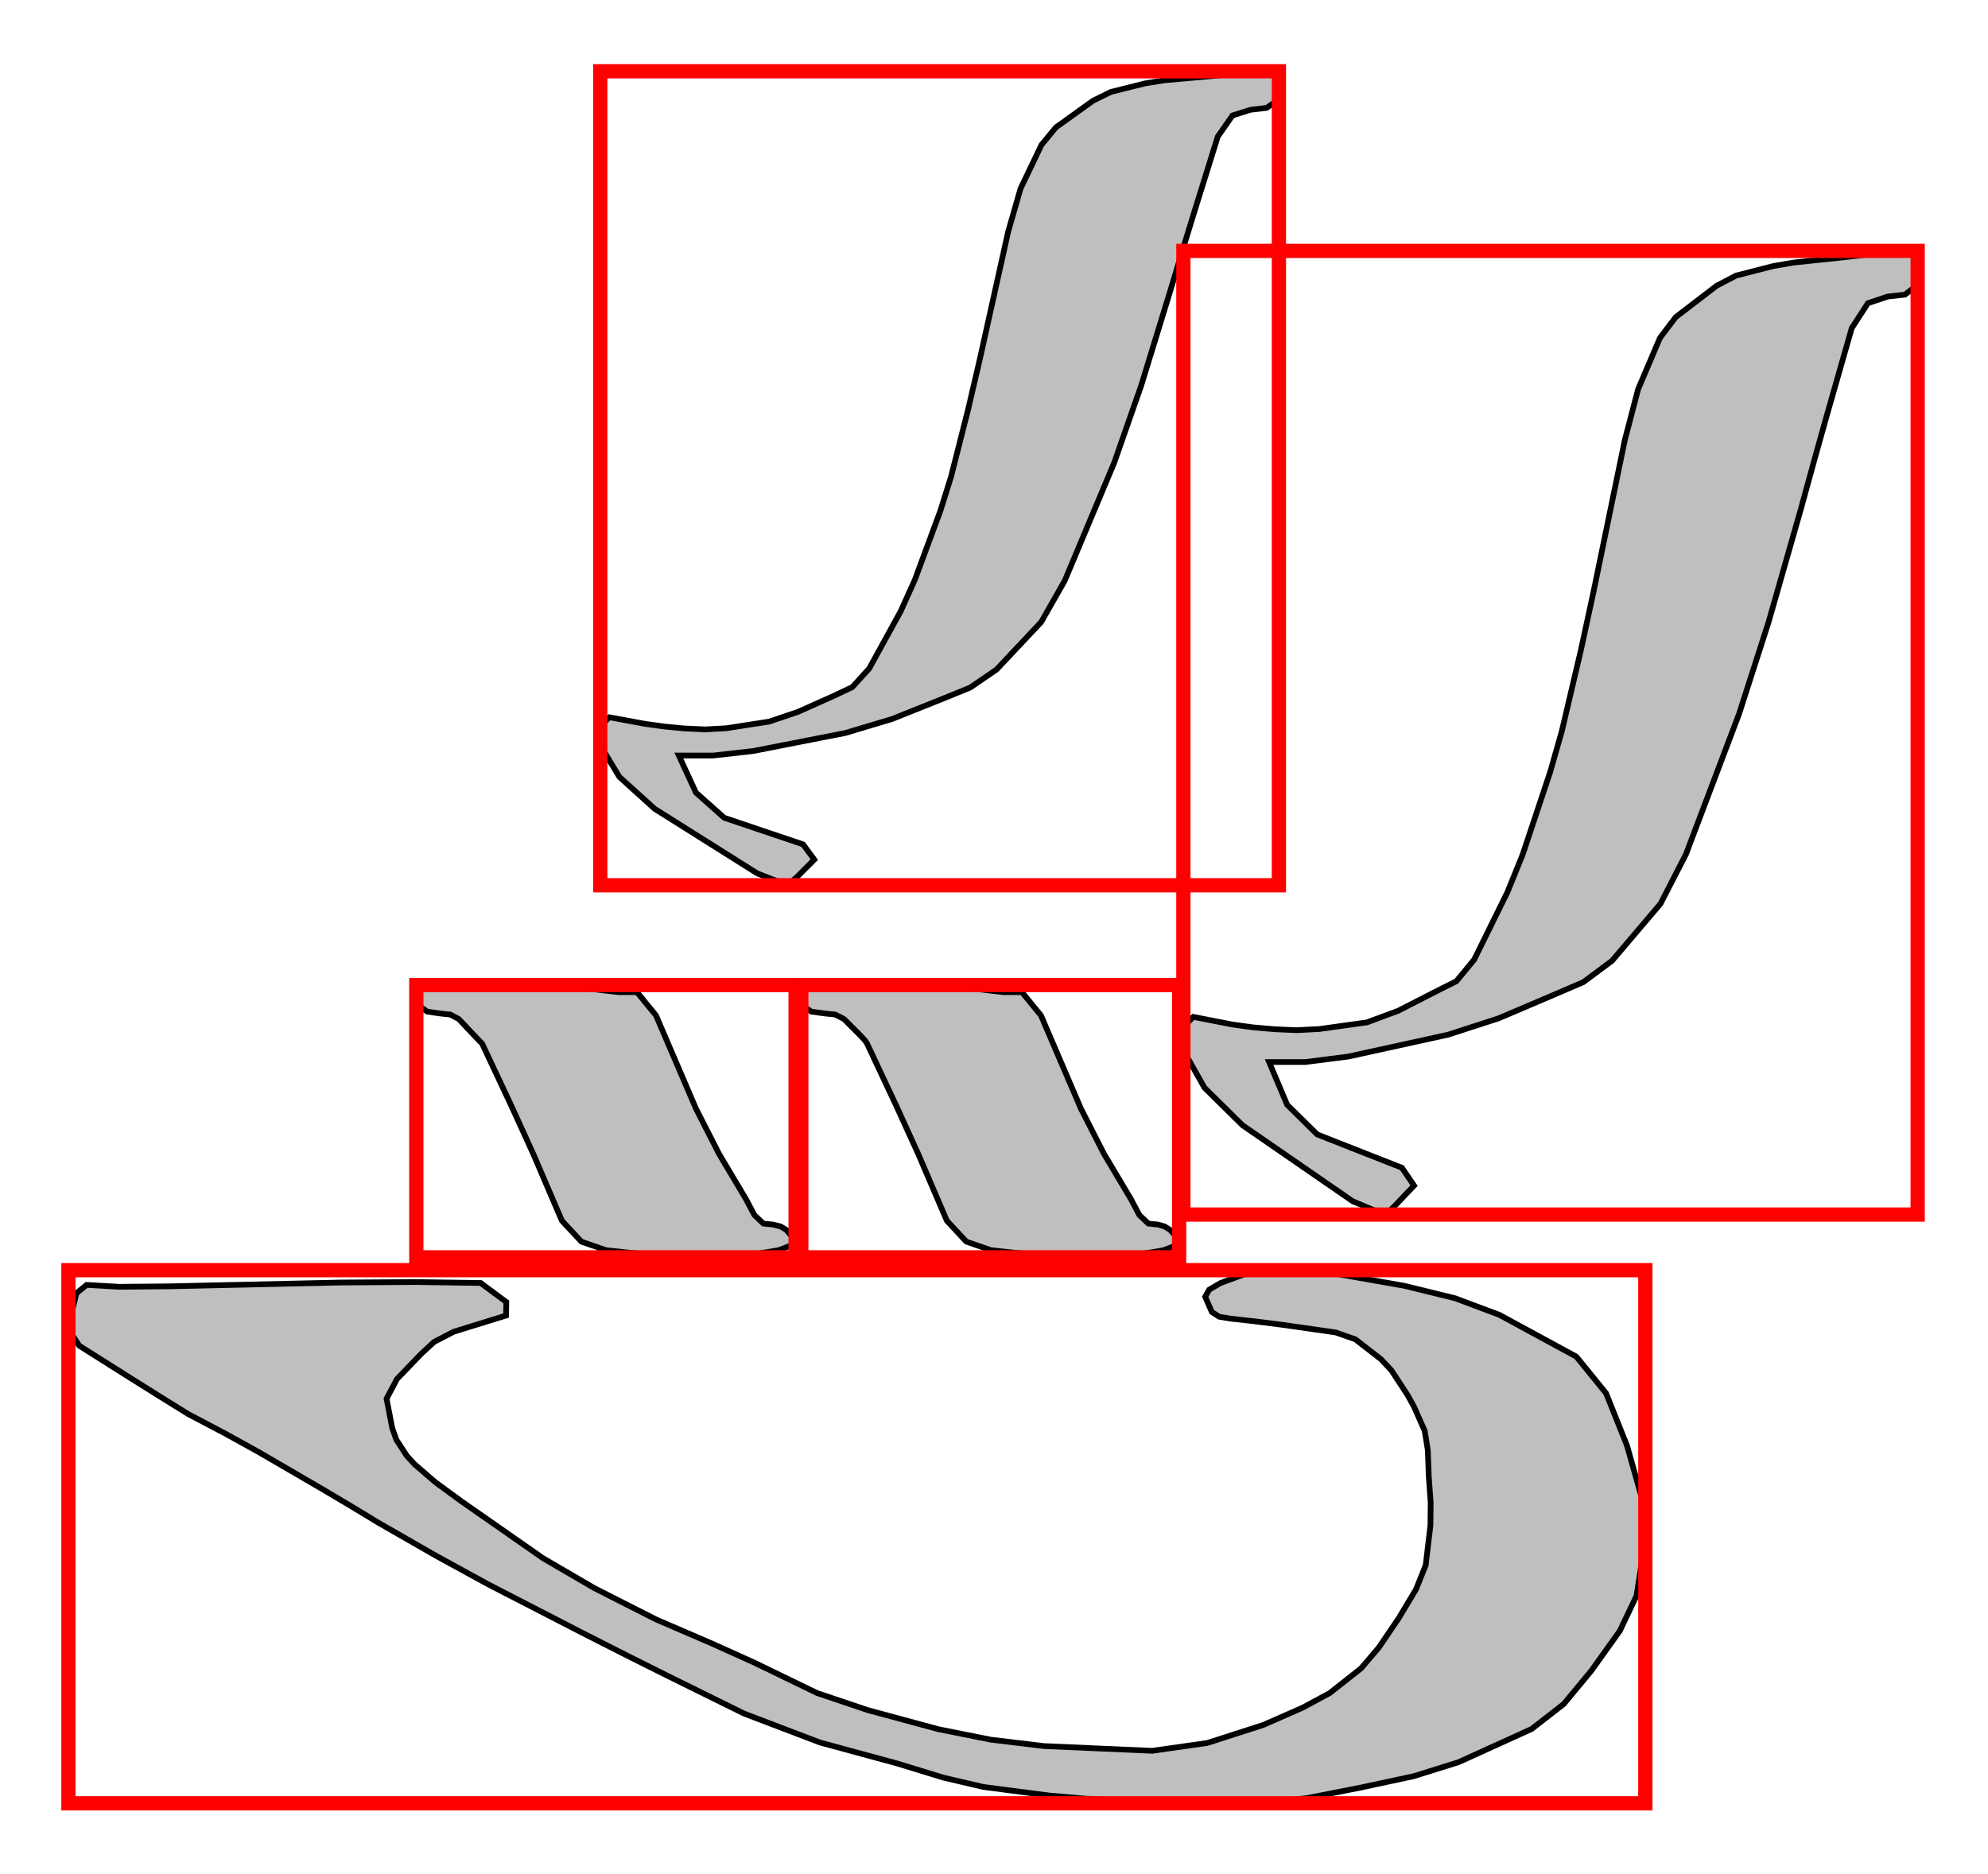
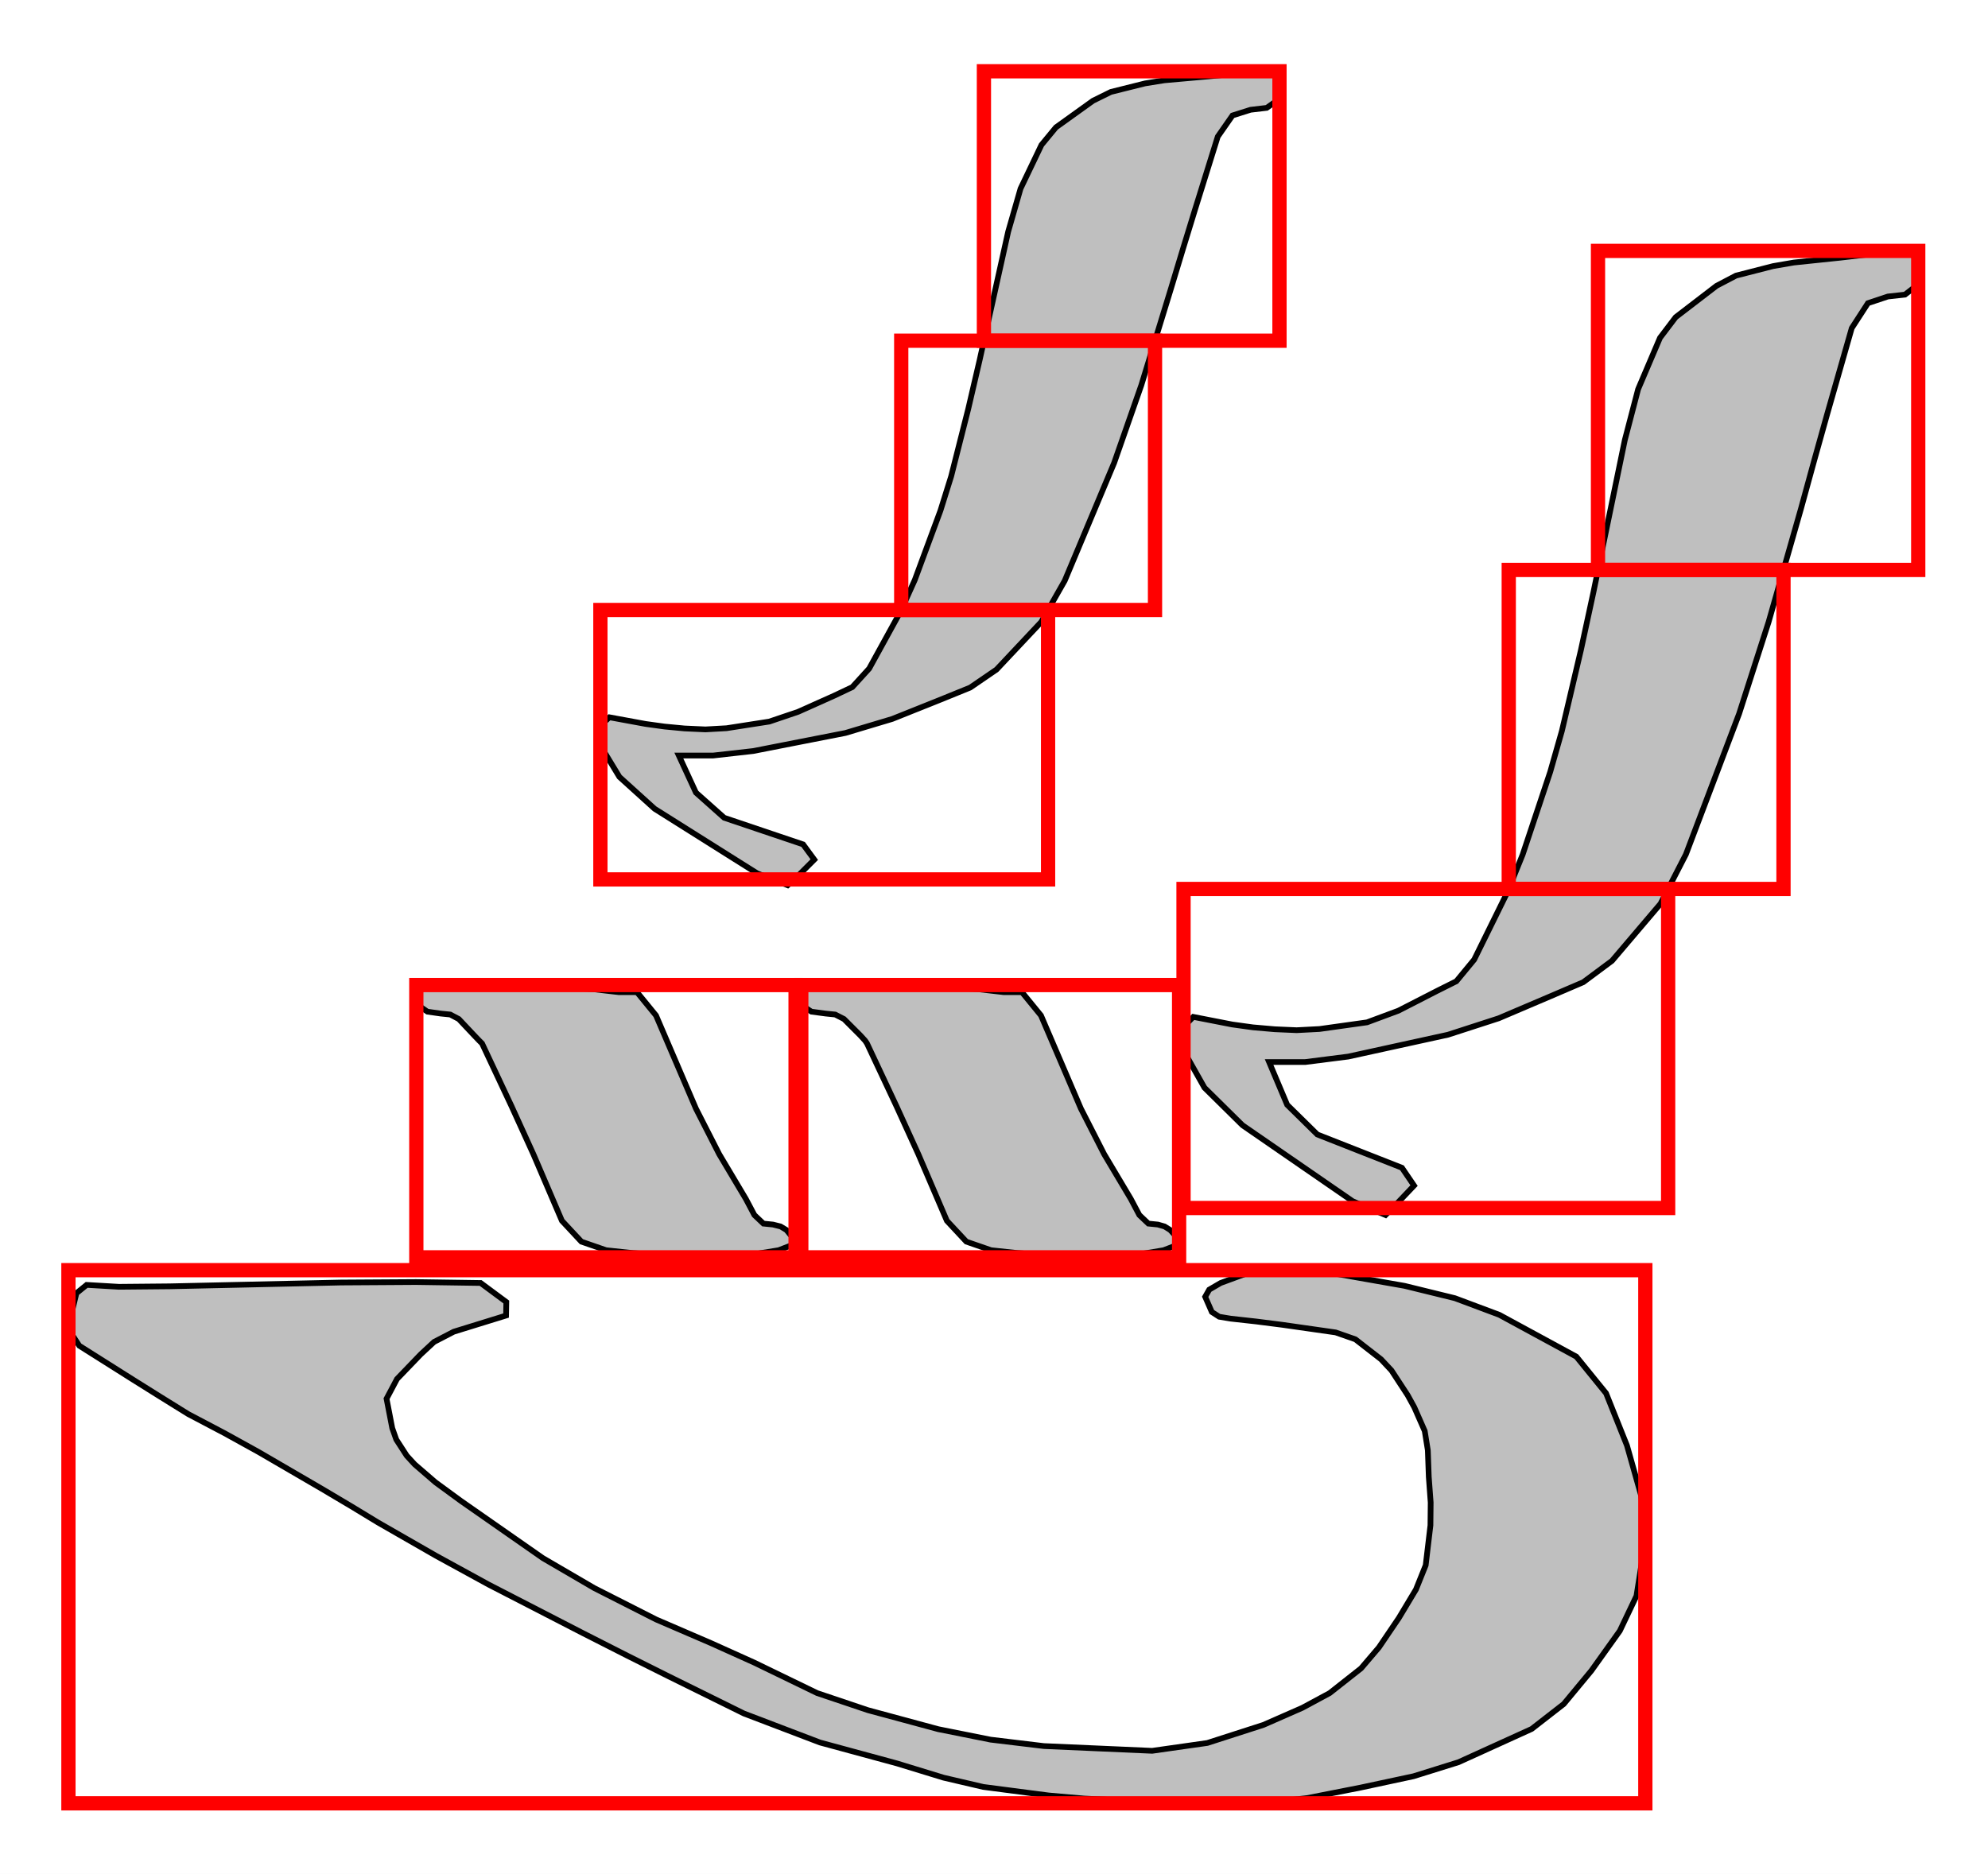
<svg xmlns="http://www.w3.org/2000/svg" viewBox="-50 -1398.0 1394.336 1314.522">
  <rect x="-50" y="-1398.0" width="1394.336" height="1314.522" fill="white" />
  <path d="M 532.113 -707.0 L 552.113 -707.0 L 573.113 -706.667 L 595.113 -706.0 L 617.113 -705.333 L 636.78 -704.0 L 654.113 -702.0 L 666.78 -702.0 L 680.113 -685.667 L 694.113 -653.0 L 708.113 -620.333 L 724.447 -588.333 L 743.113 -557.0 L 749.113 -545.667 L 755.447 -539.667 L 762.113 -539.0 L 766.78 -537.667 L 770.78 -535.167 L 774.113 -531.5 L 777.447 -527.833 L 774.78 -524.333 L 766.113 -521.0 L 746.113 -517.667 L 725.613 -516.333 L 704.613 -517.0 L 683.613 -517.667 L 663.78 -519.0 L 645.113 -521.0 L 627.78 -527.0 L 614.113 -541.667 L 604.113 -565.0 L 594.113 -588.333 L 578.78 -622.0 L 558.113 -666.0 L 556.78 -668.0 L 553.28 -671.833 L 547.613 -677.5 L 541.947 -683.167 L 535.78 -686.333 L 529.113 -687.0 L 519.113 -688.333 L 513.613 -692.0 L 512.613 -698.0 L 511.613 -704.0 L 518.113 -707.0 Z M 262.113 -707.0 L 282.113 -707.0 L 303.113 -706.667 L 325.113 -706.0 L 347.113 -705.333 L 366.78 -704.0 L 384.113 -702.0 L 396.78 -702.0 L 410.113 -685.667 L 424.113 -653.0 L 438.113 -620.333 L 454.447 -588.333 L 473.113 -557.0 L 479.113 -545.667 L 485.447 -539.667 L 492.113 -539.0 L 497.447 -537.667 L 501.613 -535.167 L 504.613 -531.5 L 507.613 -527.833 L 504.78 -524.333 L 496.113 -521.0 L 475.447 -517.667 L 454.78 -516.333 L 434.113 -517.0 L 413.447 -517.667 L 393.78 -519.0 L 375.113 -521.0 L 357.78 -527.0 L 344.113 -541.667 L 334.113 -565.0 L 324.113 -588.333 L 308.78 -622.0 L 288.113 -666.0 L 286.113 -668.0 L 282.447 -671.833 L 277.113 -677.5 L 271.78 -683.167 L 265.78 -686.333 L 259.113 -687.0 L 249.78 -688.333 L 244.447 -692.0 L 243.113 -698.0 L 241.78 -704.0 L 248.113 -707.0 Z M 806.113 -498.0 L 831.447 -507.333 L 874.447 -506.667 L 935.113 -496.0 L 970.447 -487.333 L 1001.613 -475.667 L 1028.613 -461.0 L 1055.613 -446.333 L 1076.447 -420.667 L 1091.113 -384.0 L 1101.113 -348.667 L 1104.447 -320.5 L 1101.113 -299.5 L 1097.78 -278.5 L 1086.113 -254.0 L 1066.113 -226.0 L 1046.78 -202.667 L 1024.28 -185.167 L 998.613 -173.5 L 972.947 -161.833 L 941.447 -152.0 L 904.113 -144.0 L 866.78 -136.667 L 836.447 -133.167 L 813.113 -133.5 L 789.78 -133.833 L 764.447 -134.333 L 737.113 -135.0 L 710.447 -136.333 L 685.613 -138.5 L 662.613 -141.5 L 639.613 -144.5 L 611.78 -151.0 L 579.113 -161.0 L 525.113 -175.667 L 471.78 -196.0 L 419.113 -222.0 L 389.78 -236.667 L 358.613 -252.5 L 325.613 -269.5 L 292.613 -286.5 L 255.78 -306.667 L 215.113 -330.0 L 196.447 -341.333 L 175.947 -353.5 L 153.613 -366.5 L 131.28 -379.5 L 107.447 -392.667 L 82.113 -406.0 L 62.78 -418.0 L 43.613 -430.0 L 24.613 -442.0 L 5.613 -454.0 L -2.387 -466.167 L 0.613 -478.5 L 3.613 -490.833 L 10.78 -496.667 L 22.113 -496.0 L 33.447 -495.333 L 69.113 -495.667 L 129.113 -497.0 L 189.113 -498.333 L 241.78 -498.667 L 287.113 -498.0 L 305.113 -484.667 L 304.947 -475.167 L 286.613 -469.5 L 268.28 -463.833 L 254.447 -456.667 L 245.113 -448.0 L 228.447 -430.667 L 221.113 -416.833 L 223.113 -406.5 L 225.113 -396.167 L 227.947 -388.167 L 231.613 -382.5 L 235.28 -376.833 L 240.78 -370.833 L 248.113 -364.5 L 255.447 -358.167 L 273.447 -345.0 L 302.113 -325.0 L 330.78 -305.0 L 366.78 -284.0 L 410.113 -262.0 L 448.78 -245.333 L 479.113 -231.667 L 501.113 -221.0 L 523.113 -210.333 L 558.78 -198.333 L 608.113 -185.0 L 644.78 -177.667 L 682.113 -173.167 L 720.113 -171.5 L 758.113 -169.833 L 796.78 -175.333 L 836.113 -188.0 L 863.447 -200.0 L 882.613 -210.333 L 893.613 -219.0 L 904.613 -227.667 L 917.113 -242.333 L 931.113 -263.0 L 943.113 -283.0 L 949.947 -300.0 L 951.613 -314.0 L 953.28 -328.0 L 953.447 -344.0 L 952.113 -362.0 L 951.447 -380.667 L 949.28 -394.167 L 945.613 -402.5 L 941.947 -410.833 L 937.28 -419.333 L 931.613 -428.0 L 925.947 -436.667 L 918.613 -444.5 L 909.613 -451.5 L 900.613 -458.5 L 886.78 -463.333 L 868.113 -466.0 L 849.447 -468.667 L 831.113 -471.0 L 813.113 -473.0 L 805.113 -474.333 L 799.947 -477.667 L 797.613 -483.0 L 795.28 -488.333 L 798.113 -493.333 Z M 1280.113 -1222.0 L 1290.78 -1220.0 L 1295.447 -1214.5 L 1294.113 -1205.5 L 1292.78 -1196.5 L 1286.113 -1191.333 L 1274.113 -1190.0 L 1260.113 -1185.333 L 1248.78 -1167.833 L 1240.113 -1137.5 L 1231.447 -1107.167 L 1222.447 -1075.0 L 1213.113 -1041.0 L 1190.447 -961.667 L 1169.78 -897.333 L 1151.113 -848.0 L 1132.447 -798.667 L 1114.613 -764.0 L 1097.613 -744.0 L 1080.613 -724.0 L 1060.447 -709.0 L 1037.113 -699.0 L 1001.113 -683.667 L 965.613 -672.167 L 930.613 -664.5 L 895.613 -656.833 L 865.447 -653.0 L 840.113 -653.0 L 852.78 -623.0 L 873.947 -602.167 L 903.613 -590.5 L 933.28 -578.833 L 941.78 -566.333 L 929.113 -553.0 L 921.78 -545.667 L 898.78 -555.333 L 860.113 -582.0 L 821.447 -608.667 L 794.78 -635.0 L 780.113 -661.0 L 780.113 -677.667 L 786.947 -684.667 L 800.613 -682.0 L 814.28 -679.333 L 828.78 -677.333 L 844.113 -676.0 L 859.447 -675.333 L 875.447 -676.167 L 892.113 -678.5 L 908.78 -680.833 L 930.78 -689.0 L 958.113 -703.0 L 971.447 -709.667 L 983.947 -724.833 L 995.613 -748.5 L 1007.28 -772.167 L 1017.947 -798.5 L 1027.613 -827.5 L 1037.28 -856.5 L 1045.447 -885.167 L 1052.113 -913.5 L 1058.78 -941.833 L 1067.613 -982.667 L 1078.613 -1036.0 L 1089.613 -1089.333 L 1098.947 -1125.0 L 1106.613 -1143.0 L 1114.28 -1161.0 L 1125.28 -1175.5 L 1139.613 -1186.5 L 1153.947 -1197.5 L 1167.613 -1204.667 L 1180.613 -1208.0 L 1193.613 -1211.333 L 1208.113 -1213.833 L 1224.113 -1215.5 L 1240.113 -1217.167 L 1258.78 -1219.333 Z M 833.113 -1348.0 L 843.113 -1346.667 L 847.447 -1342.167 L 846.113 -1334.5 L 844.78 -1326.833 L 838.447 -1322.333 L 827.113 -1321.0 L 814.447 -1317.0 L 804.113 -1302.167 L 796.113 -1276.5 L 788.113 -1250.833 L 779.78 -1223.667 L 771.113 -1195.0 L 750.447 -1127.667 L 731.447 -1073.333 L 714.113 -1032.0 L 696.78 -990.667 L 680.28 -961.667 L 664.613 -945.0 L 648.947 -928.333 L 630.447 -915.667 L 609.113 -907.0 L 575.78 -893.667 L 542.947 -883.833 L 510.613 -877.5 L 478.28 -871.167 L 450.113 -868.0 L 426.113 -868.0 L 438.113 -842.0 L 457.947 -824.333 L 485.613 -815.0 L 513.28 -805.667 L 521.113 -795.0 L 509.113 -783.0 L 502.447 -777.0 L 481.113 -785.333 L 445.113 -808.0 L 409.113 -830.667 L 384.447 -853.0 L 371.113 -875.0 L 371.113 -889.0 L 377.447 -894.833 L 390.113 -892.5 L 402.78 -890.167 L 416.113 -888.333 L 430.113 -887.0 L 444.78 -886.333 L 459.613 -887.167 L 474.613 -889.5 L 489.613 -891.833 L 509.78 -898.667 L 535.113 -910.0 L 547.78 -916.0 L 559.613 -929.0 L 570.613 -949.0 L 581.613 -969.0 L 591.613 -991.167 L 600.613 -1015.5 L 609.613 -1039.833 L 617.113 -1063.833 L 623.113 -1087.5 L 629.113 -1111.167 L 637.113 -1145.5 L 647.113 -1190.5 L 657.113 -1235.5 L 665.78 -1265.667 L 673.113 -1281.0 L 680.447 -1296.333 L 690.613 -1308.667 L 703.613 -1318.0 L 716.613 -1327.333 L 729.113 -1333.5 L 741.113 -1336.5 L 753.113 -1339.5 L 766.613 -1341.667 L 781.613 -1343.0 L 796.613 -1344.333 L 813.78 -1346.0 Z" fill="black" fill-opacity="0.25" stroke="black" stroke-width="4.0" />
  <rect x="512.0" y="-707.0" width="265.0" height="191" fill="none" stroke="red" stroke-width="10.0" />
  <rect x="242.0" y="-707.0" width="266.0" height="191" fill="none" stroke="red" stroke-width="10.0" />
  <rect x="-2.0" y="-507.0" width="1106.0" height="374.0" fill="none" stroke="red" stroke-width="10.0" />
-   <rect x="780.0" y="-1222.0" width="515" height="676" fill="none" stroke="red" stroke-width="10.0" />
-   <rect x="371.0" y="-1348.0" width="476.0" height="571" fill="none" stroke="red" stroke-width="10.0" />
+   <rect x="780.1" y="-774.4" width="339.9" height="223.8" fill="none" stroke="red" stroke-width="10.0" />
+   <rect x="1008.2" y="-998.2" width="192.7" height="223.8" fill="none" stroke="red" stroke-width="10.0" />
+   <rect x="1070.8" y="-1222.0" width="224.6" height="223.8" fill="none" stroke="red" stroke-width="10.0" />
+   <rect x="371.1" y="-970.1" width="314" height="189" fill="none" stroke="red" stroke-width="10.0" />
+   <rect x="582.1" y="-1159.0" width="178" height="188.9" fill="none" stroke="red" stroke-width="10.0" />
+   <rect x="640.1" y="-1348.0" width="207.3" height="189" fill="none" stroke="red" stroke-width="10.0" />
</svg>
